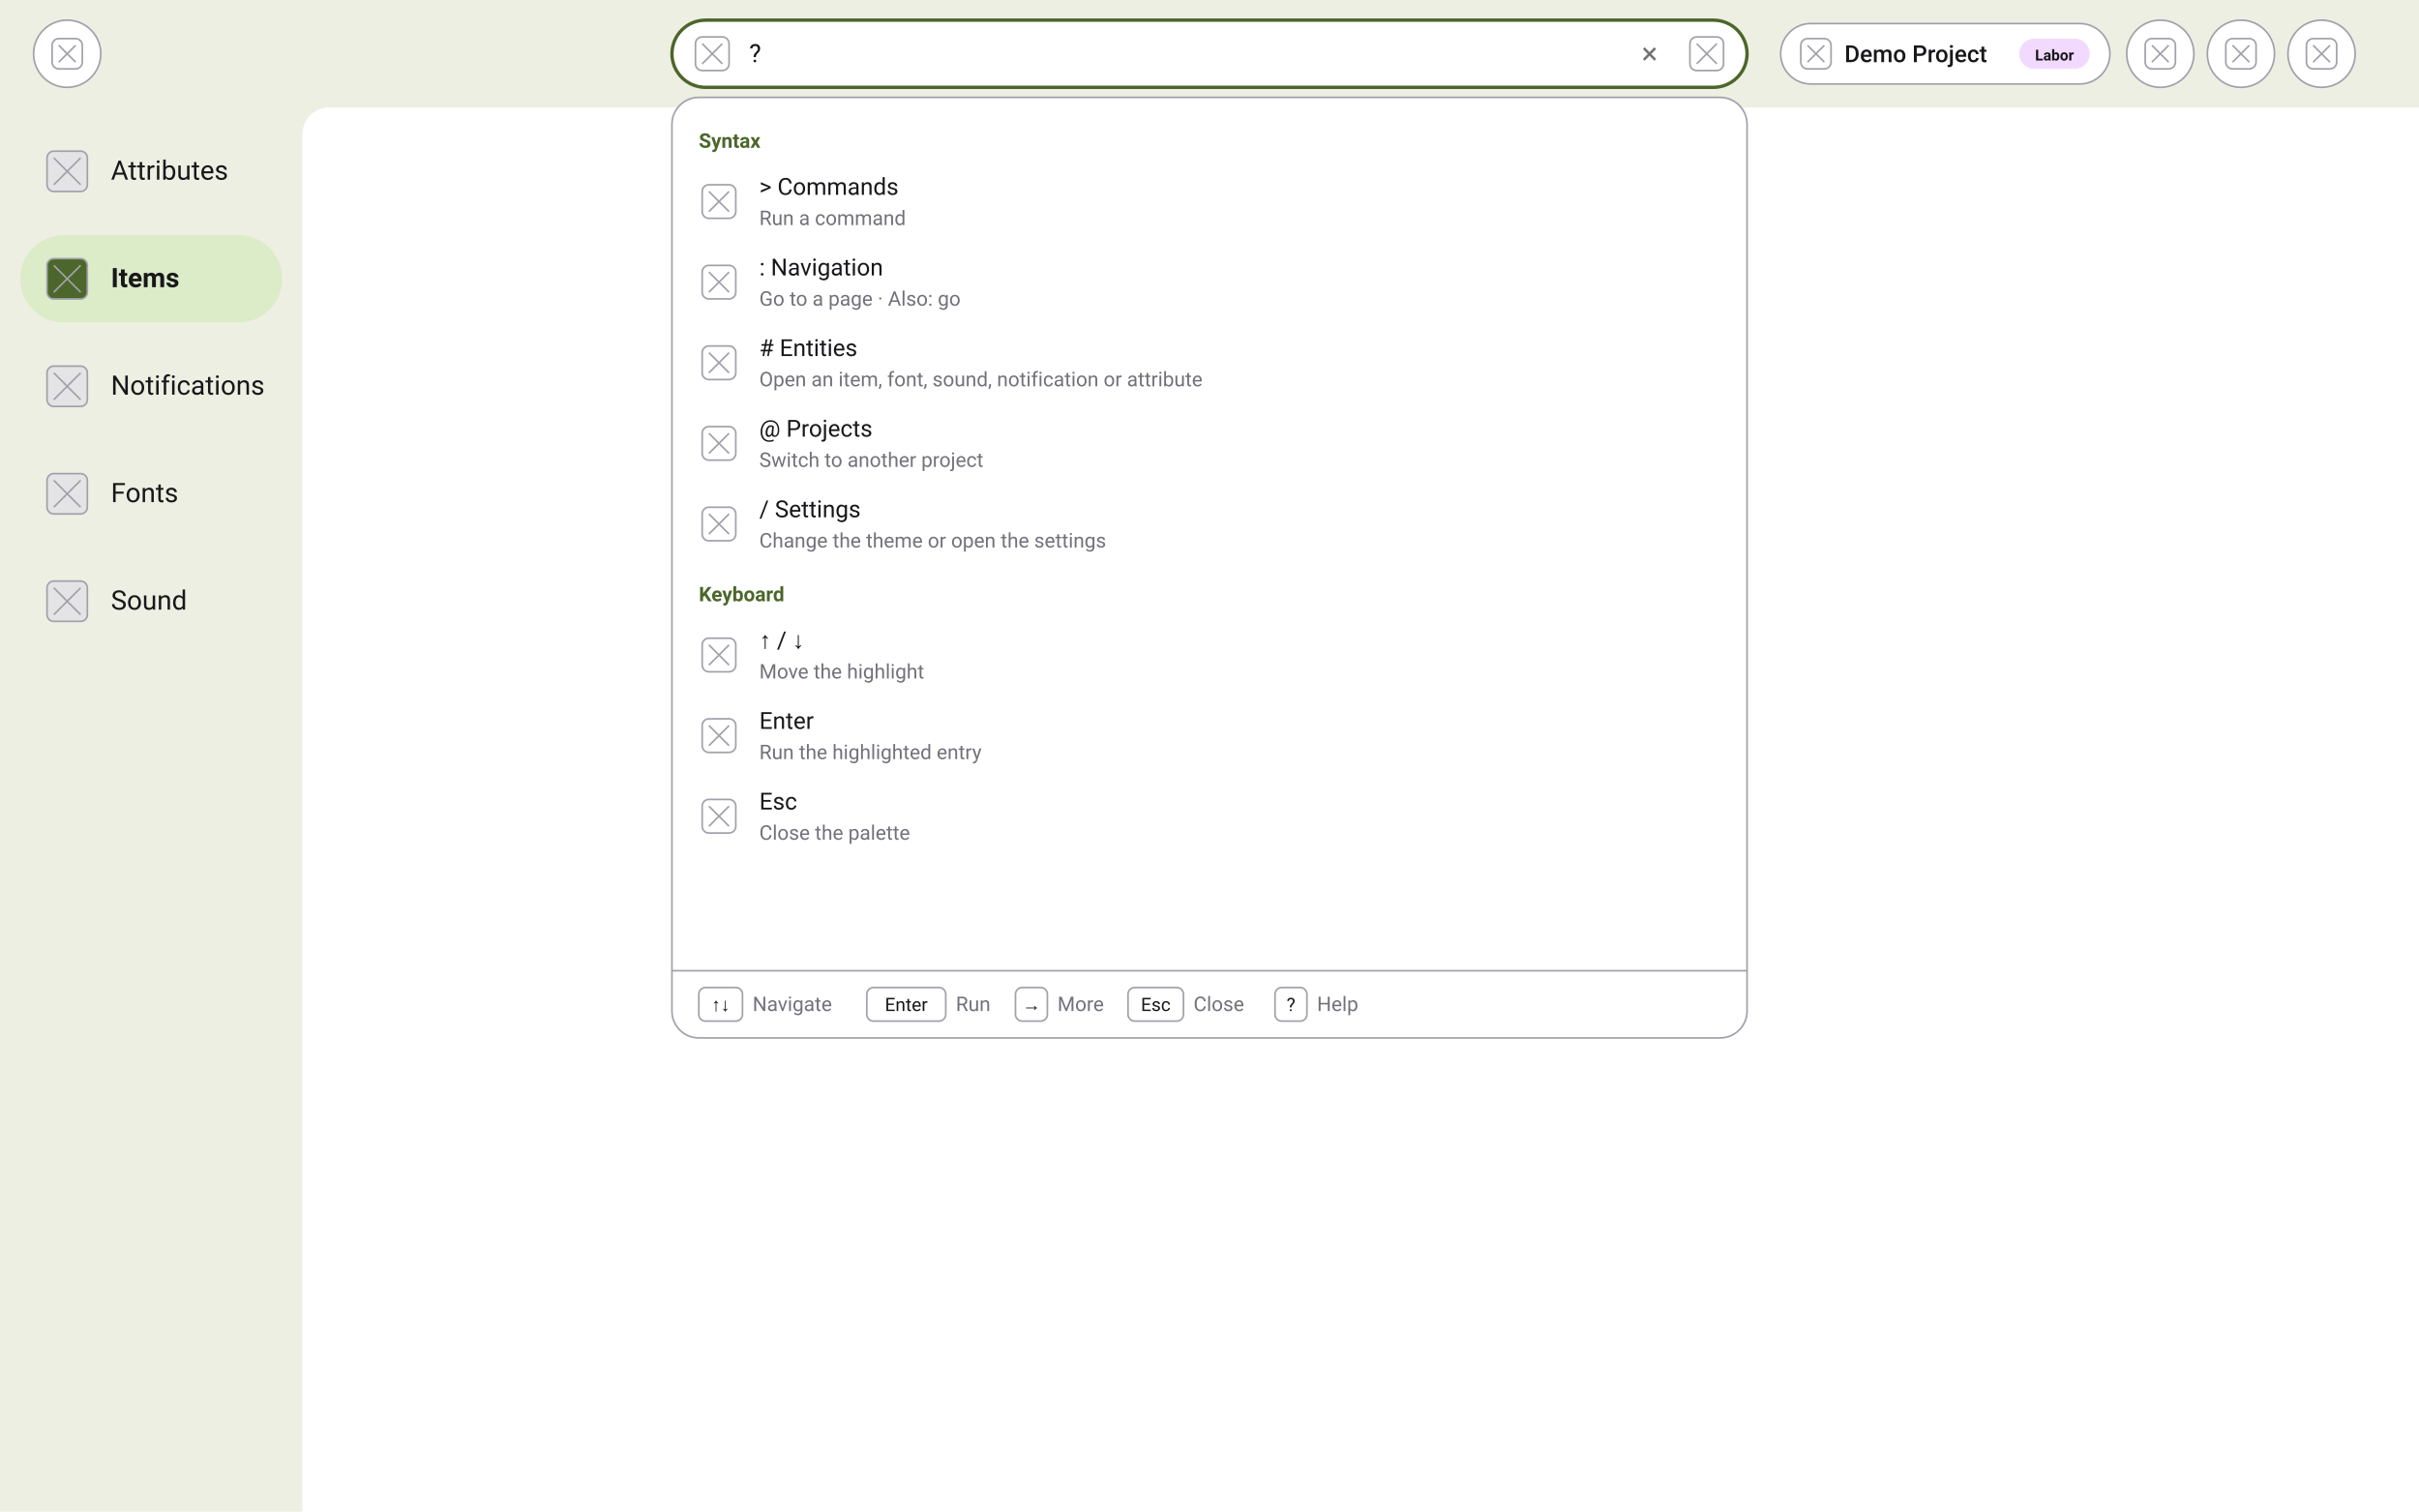
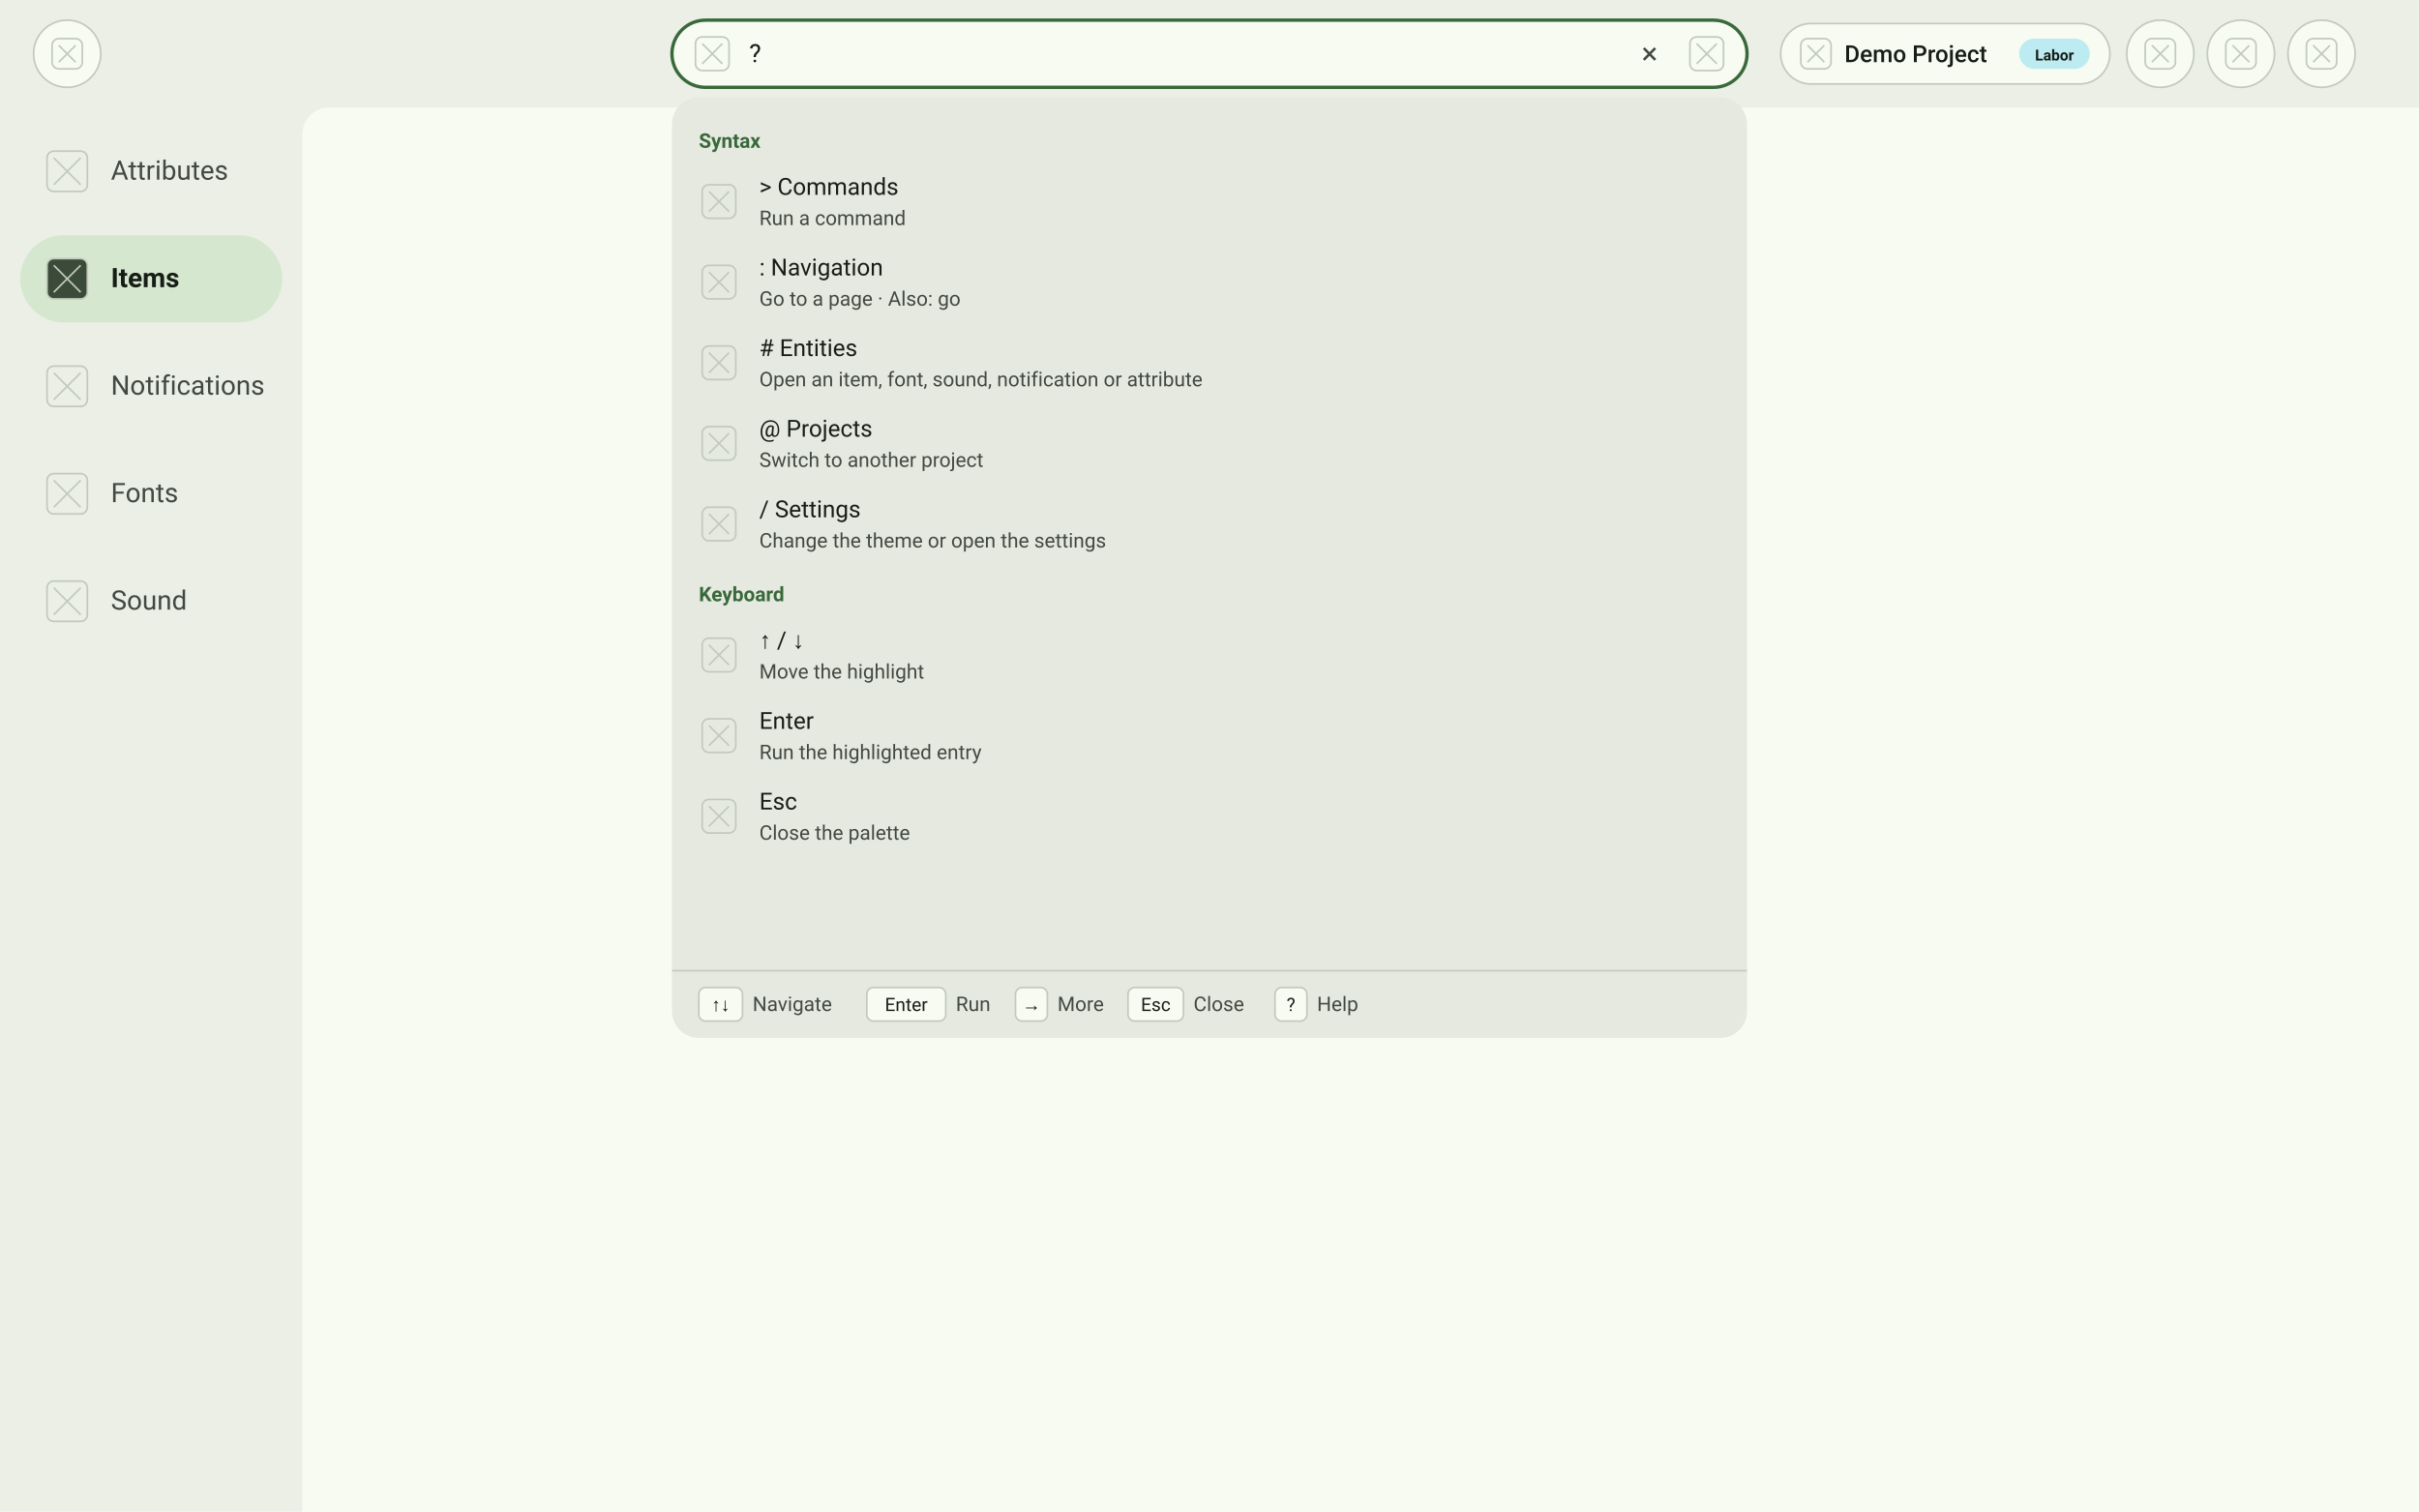
<svg xmlns="http://www.w3.org/2000/svg" width="1440" height="900" viewBox="0 0 1440 900">
-   <rect x="0" y="0" width="1440" height="900" rx="0" fill="#FFFFFF" stroke="none" stroke-width="1" />
-   <rect x="0" y="0" width="1440" height="900" rx="0" fill="#EEEFE3" stroke="none" stroke-width="1" />
-   <circle cx="40.0" cy="32.0" r="20.0" fill="#FFFFFF" stroke="#A1A1AA" />
-   <rect x="31.0" y="23.0" width="18" height="18" rx="4" fill="none" stroke="#A1A1AA" stroke-width="1" />
-   <line x1="35.0" y1="27.0" x2="45.0" y2="37.0" stroke="#A1A1AA" stroke-width="1" />
-   <line x1="45.0" y1="27.0" x2="35.0" y2="37.0" stroke="#A1A1AA" stroke-width="1" />
-   <rect x="400.0" y="12" width="640" height="40" rx="20" fill="#FFFFFF" stroke="#4C662B" stroke-width="2" />
-   <rect x="414.0" y="22" width="20" height="20" rx="4" fill="none" stroke="#A1A1AA" stroke-width="1" />
-   <line x1="418.0" y1="26" x2="430.0" y2="38" stroke="#A1A1AA" stroke-width="1" />
-   <line x1="430.0" y1="26" x2="418.0" y2="38" stroke="#A1A1AA" stroke-width="1" />
-   <text x="446.0" y="37" font-family="Work Sans, Roboto, Arial, sans-serif" font-size="15" font-weight="400" fill="#18181B" text-anchor="start">?</text>
-   <text x="982.0" y="38" font-family="Work Sans, Roboto, Arial, sans-serif" font-size="18" font-weight="400" fill="#71717A" text-anchor="middle">×</text>
-   <rect x="1006.0" y="22" width="20" height="20" rx="4" fill="none" stroke="#A1A1AA" stroke-width="1" />
-   <line x1="1010.0" y1="26" x2="1022.0" y2="38" stroke="#A1A1AA" stroke-width="1" />
-   <line x1="1022.0" y1="26" x2="1010.0" y2="38" stroke="#A1A1AA" stroke-width="1" />
-   <rect x="1060" y="14" width="196" height="36" rx="18" fill="#FFFFFF" stroke="#A1A1AA" stroke-width="1" />
-   <rect x="1072" y="23" width="18" height="18" rx="4" fill="none" stroke="#A1A1AA" stroke-width="1" />
-   <line x1="1076" y1="27" x2="1086" y2="37" stroke="#A1A1AA" stroke-width="1" />
-   <line x1="1086" y1="27" x2="1076" y2="37" stroke="#A1A1AA" stroke-width="1" />
-   <text x="1098" y="37" font-family="Work Sans, Roboto, Arial, sans-serif" font-size="14" font-weight="500" fill="#18181B" text-anchor="start">Demo Project</text>
-   <rect x="1202" y="23" width="42" height="18" rx="9" fill="#F2DAFF" stroke="none" stroke-width="1" />
-   <text x="1223" y="36" font-family="Work Sans, Roboto, Arial, sans-serif" font-size="9" font-weight="700" fill="#18181B" text-anchor="middle">Labor</text>
-   <circle cx="1286.0" cy="32.0" r="20.0" fill="#FFFFFF" stroke="#A1A1AA" />
-   <rect x="1277.0" y="23.0" width="18" height="18" rx="4" fill="none" stroke="#A1A1AA" stroke-width="1" />
-   <line x1="1281.0" y1="27.0" x2="1291.0" y2="37.0" stroke="#A1A1AA" stroke-width="1" />
-   <line x1="1291.0" y1="27.0" x2="1281.0" y2="37.0" stroke="#A1A1AA" stroke-width="1" />
-   <circle cx="1334.0" cy="32.0" r="20.0" fill="#FFFFFF" stroke="#A1A1AA" />
-   <rect x="1325.0" y="23.0" width="18" height="18" rx="4" fill="none" stroke="#A1A1AA" stroke-width="1" />
-   <line x1="1329.0" y1="27.0" x2="1339.0" y2="37.0" stroke="#A1A1AA" stroke-width="1" />
-   <line x1="1339.0" y1="27.0" x2="1329.0" y2="37.0" stroke="#A1A1AA" stroke-width="1" />
-   <circle cx="1382.0" cy="32.0" r="20.0" fill="#FFFFFF" stroke="#A1A1AA" />
-   <rect x="1373.0" y="23.0" width="18" height="18" rx="4" fill="none" stroke="#A1A1AA" stroke-width="1" />
-   <line x1="1377.0" y1="27.0" x2="1387.0" y2="37.0" stroke="#A1A1AA" stroke-width="1" />
-   <line x1="1387.0" y1="27.0" x2="1377.0" y2="37.0" stroke="#A1A1AA" stroke-width="1" />
-   <rect x="28" y="90" width="24" height="24" rx="4" fill="#E4E4E7" stroke="#A1A1AA" stroke-width="1" />
-   <line x1="32" y1="94" x2="48" y2="110" stroke="#A1A1AA" stroke-width="1" />
-   <line x1="48" y1="94" x2="32" y2="110" stroke="#A1A1AA" stroke-width="1" />
-   <text x="66" y="107" font-family="Work Sans, Roboto, Arial, sans-serif" font-size="16" font-weight="400" fill="#18181B" text-anchor="start">Attributes</text>
-   <rect x="12" y="140" width="156" height="52" rx="26" fill="#DCEBC8" stroke="none" stroke-width="1" />
-   <rect x="28" y="154" width="24" height="24" rx="4" fill="#4C662B" stroke="#A1A1AA" stroke-width="1" />
-   <line x1="32" y1="158" x2="48" y2="174" stroke="#A1A1AA" stroke-width="1" />
-   <line x1="48" y1="158" x2="32" y2="174" stroke="#A1A1AA" stroke-width="1" />
-   <text x="66" y="171" font-family="Work Sans, Roboto, Arial, sans-serif" font-size="16" font-weight="600" fill="#18181B" text-anchor="start">Items</text>
-   <rect x="28" y="218" width="24" height="24" rx="4" fill="#E4E4E7" stroke="#A1A1AA" stroke-width="1" />
-   <line x1="32" y1="222" x2="48" y2="238" stroke="#A1A1AA" stroke-width="1" />
-   <line x1="48" y1="222" x2="32" y2="238" stroke="#A1A1AA" stroke-width="1" />
-   <text x="66" y="235" font-family="Work Sans, Roboto, Arial, sans-serif" font-size="16" font-weight="400" fill="#18181B" text-anchor="start">Notifications</text>
-   <rect x="28" y="282" width="24" height="24" rx="4" fill="#E4E4E7" stroke="#A1A1AA" stroke-width="1" />
-   <line x1="32" y1="286" x2="48" y2="302" stroke="#A1A1AA" stroke-width="1" />
-   <line x1="48" y1="286" x2="32" y2="302" stroke="#A1A1AA" stroke-width="1" />
-   <text x="66" y="299" font-family="Work Sans, Roboto, Arial, sans-serif" font-size="16" font-weight="400" fill="#18181B" text-anchor="start">Fonts</text>
-   <rect x="28" y="346" width="24" height="24" rx="4" fill="#E4E4E7" stroke="#A1A1AA" stroke-width="1" />
-   <line x1="32" y1="350" x2="48" y2="366" stroke="#A1A1AA" stroke-width="1" />
-   <line x1="48" y1="350" x2="32" y2="366" stroke="#A1A1AA" stroke-width="1" />
-   <text x="66" y="363" font-family="Work Sans, Roboto, Arial, sans-serif" font-size="16" font-weight="400" fill="#18181B" text-anchor="start">Sound</text>
-   <rect x="180" y="64" width="1280" height="856" rx="16" fill="#FFFFFF" stroke="none" stroke-width="1" />
-   <rect x="400" y="58" width="640" height="560" rx="16" fill="#FFFFFF" stroke="#A1A1AA" stroke-width="1" />
-   <text x="416" y="88" font-family="Work Sans, Roboto, Arial, sans-serif" font-size="12" font-weight="600" fill="#4C662B" text-anchor="start">Syntax</text>
-   <rect x="418" y="110.0" width="20" height="20" rx="4" fill="none" stroke="#A1A1AA" stroke-width="1" />
-   <line x1="422" y1="114.0" x2="434" y2="126.0" stroke="#A1A1AA" stroke-width="1" />
-   <line x1="434" y1="114.0" x2="422" y2="126.0" stroke="#A1A1AA" stroke-width="1" />
-   <text x="452" y="116" font-family="Work Sans, Roboto, Arial, sans-serif" font-size="14" font-weight="400" fill="#18181B" text-anchor="start">&gt;  Commands</text>
-   <text x="452" y="134" font-family="Work Sans, Roboto, Arial, sans-serif" font-size="12" font-weight="400" fill="#71717A" text-anchor="start">Run a command</text>
-   <rect x="418" y="158.0" width="20" height="20" rx="4" fill="none" stroke="#A1A1AA" stroke-width="1" />
-   <line x1="422" y1="162.0" x2="434" y2="174.0" stroke="#A1A1AA" stroke-width="1" />
-   <line x1="434" y1="162.0" x2="422" y2="174.0" stroke="#A1A1AA" stroke-width="1" />
-   <text x="452" y="164" font-family="Work Sans, Roboto, Arial, sans-serif" font-size="14" font-weight="400" fill="#18181B" text-anchor="start">:  Navigation</text>
-   <text x="452" y="182" font-family="Work Sans, Roboto, Arial, sans-serif" font-size="12" font-weight="400" fill="#71717A" text-anchor="start">Go to a page · Also: go</text>
-   <rect x="418" y="206.0" width="20" height="20" rx="4" fill="none" stroke="#A1A1AA" stroke-width="1" />
-   <line x1="422" y1="210.0" x2="434" y2="222.0" stroke="#A1A1AA" stroke-width="1" />
-   <line x1="434" y1="210.0" x2="422" y2="222.0" stroke="#A1A1AA" stroke-width="1" />
-   <text x="452" y="212" font-family="Work Sans, Roboto, Arial, sans-serif" font-size="14" font-weight="400" fill="#18181B" text-anchor="start">#  Entities</text>
-   <text x="452" y="230" font-family="Work Sans, Roboto, Arial, sans-serif" font-size="12" font-weight="400" fill="#71717A" text-anchor="start">Open an item, font, sound, notification or attribute</text>
-   <rect x="418" y="254.0" width="20" height="20" rx="4" fill="none" stroke="#A1A1AA" stroke-width="1" />
-   <line x1="422" y1="258.0" x2="434" y2="270.0" stroke="#A1A1AA" stroke-width="1" />
-   <line x1="434" y1="258.0" x2="422" y2="270.0" stroke="#A1A1AA" stroke-width="1" />
-   <text x="452" y="260" font-family="Work Sans, Roboto, Arial, sans-serif" font-size="14" font-weight="400" fill="#18181B" text-anchor="start">@  Projects</text>
-   <text x="452" y="278" font-family="Work Sans, Roboto, Arial, sans-serif" font-size="12" font-weight="400" fill="#71717A" text-anchor="start">Switch to another project</text>
-   <rect x="418" y="302.0" width="20" height="20" rx="4" fill="none" stroke="#A1A1AA" stroke-width="1" />
-   <line x1="422" y1="306.0" x2="434" y2="318.0" stroke="#A1A1AA" stroke-width="1" />
-   <line x1="434" y1="306.0" x2="422" y2="318.0" stroke="#A1A1AA" stroke-width="1" />
-   <text x="452" y="308" font-family="Work Sans, Roboto, Arial, sans-serif" font-size="14" font-weight="400" fill="#18181B" text-anchor="start">/  Settings</text>
-   <text x="452" y="326" font-family="Work Sans, Roboto, Arial, sans-serif" font-size="12" font-weight="400" fill="#71717A" text-anchor="start">Change the theme or open the settings</text>
-   <text x="416" y="358" font-family="Work Sans, Roboto, Arial, sans-serif" font-size="12" font-weight="600" fill="#4C662B" text-anchor="start">Keyboard</text>
-   <rect x="418" y="380.0" width="20" height="20" rx="4" fill="none" stroke="#A1A1AA" stroke-width="1" />
-   <line x1="422" y1="384.0" x2="434" y2="396.0" stroke="#A1A1AA" stroke-width="1" />
-   <line x1="434" y1="384.0" x2="422" y2="396.0" stroke="#A1A1AA" stroke-width="1" />
-   <text x="452" y="386" font-family="Work Sans, Roboto, Arial, sans-serif" font-size="14" font-weight="400" fill="#18181B" text-anchor="start">↑ / ↓</text>
-   <text x="452" y="404" font-family="Work Sans, Roboto, Arial, sans-serif" font-size="12" font-weight="400" fill="#71717A" text-anchor="start">Move the highlight</text>
-   <rect x="418" y="428.0" width="20" height="20" rx="4" fill="none" stroke="#A1A1AA" stroke-width="1" />
-   <line x1="422" y1="432.0" x2="434" y2="444.0" stroke="#A1A1AA" stroke-width="1" />
-   <line x1="434" y1="432.0" x2="422" y2="444.0" stroke="#A1A1AA" stroke-width="1" />
-   <text x="452" y="434" font-family="Work Sans, Roboto, Arial, sans-serif" font-size="14" font-weight="400" fill="#18181B" text-anchor="start">Enter</text>
-   <text x="452" y="452" font-family="Work Sans, Roboto, Arial, sans-serif" font-size="12" font-weight="400" fill="#71717A" text-anchor="start">Run the highlighted entry</text>
-   <rect x="418" y="476.0" width="20" height="20" rx="4" fill="none" stroke="#A1A1AA" stroke-width="1" />
-   <line x1="422" y1="480.0" x2="434" y2="492.0" stroke="#A1A1AA" stroke-width="1" />
-   <line x1="434" y1="480.0" x2="422" y2="492.0" stroke="#A1A1AA" stroke-width="1" />
-   <text x="452" y="482" font-family="Work Sans, Roboto, Arial, sans-serif" font-size="14" font-weight="400" fill="#18181B" text-anchor="start">Esc</text>
-   <text x="452" y="500" font-family="Work Sans, Roboto, Arial, sans-serif" font-size="12" font-weight="400" fill="#71717A" text-anchor="start">Close the palette</text>
-   <line x1="400" y1="578" x2="1040" y2="578" stroke="#A1A1AA" stroke-width="1" />
-   <rect x="416" y="588" width="26" height="20" rx="4" fill="#FFFFFF" stroke="#A1A1AA" stroke-width="1" />
-   <text x="429.0" y="602" font-family="Work Sans, Roboto, Arial, sans-serif" font-size="11" font-weight="400" fill="#18181B" text-anchor="middle">↑↓</text>
-   <text x="448" y="602" font-family="Work Sans, Roboto, Arial, sans-serif" font-size="12" font-weight="400" fill="#71717A" text-anchor="start">Navigate</text>
-   <rect x="516.0" y="588" width="47" height="20" rx="4" fill="#FFFFFF" stroke="#A1A1AA" stroke-width="1" />
-   <text x="539.5" y="602" font-family="Work Sans, Roboto, Arial, sans-serif" font-size="11" font-weight="400" fill="#18181B" text-anchor="middle">Enter</text>
-   <text x="569.0" y="602" font-family="Work Sans, Roboto, Arial, sans-serif" font-size="12" font-weight="400" fill="#71717A" text-anchor="start">Run</text>
-   <rect x="604.5" y="588" width="19" height="20" rx="4" fill="#FFFFFF" stroke="#A1A1AA" stroke-width="1" />
-   <text x="614.0" y="602" font-family="Work Sans, Roboto, Arial, sans-serif" font-size="11" font-weight="400" fill="#18181B" text-anchor="middle">→</text>
-   <text x="629.5" y="602" font-family="Work Sans, Roboto, Arial, sans-serif" font-size="12" font-weight="400" fill="#71717A" text-anchor="start">More</text>
-   <rect x="671.5" y="588" width="33" height="20" rx="4" fill="#FFFFFF" stroke="#A1A1AA" stroke-width="1" />
-   <text x="688.0" y="602" font-family="Work Sans, Roboto, Arial, sans-serif" font-size="11" font-weight="400" fill="#18181B" text-anchor="middle">Esc</text>
-   <text x="710.5" y="602" font-family="Work Sans, Roboto, Arial, sans-serif" font-size="12" font-weight="400" fill="#71717A" text-anchor="start">Close</text>
-   <rect x="759.0" y="588" width="19" height="20" rx="4" fill="#FFFFFF" stroke="#A1A1AA" stroke-width="1" />
-   <text x="768.5" y="602" font-family="Work Sans, Roboto, Arial, sans-serif" font-size="11" font-weight="400" fill="#18181B" text-anchor="middle">?</text>
-   <text x="784.0" y="602" font-family="Work Sans, Roboto, Arial, sans-serif" font-size="12" font-weight="400" fill="#71717A" text-anchor="start">Help</text>
+   <rect x="0" y="0" width="1440" height="900" rx="0" fill="#F7FBF1" stroke="none" stroke-width="1" />
+   <rect x="0" y="0" width="1440" height="900" rx="0" fill="#EBEFE6" stroke="none" stroke-width="1" />
+   <circle cx="40.0" cy="32.0" r="20.0" fill="#F7FBF1" stroke="#C2C9BD" />
+   <rect x="31.0" y="23.0" width="18" height="18" rx="4" fill="none" stroke="#C2C9BD" stroke-width="1" />
+   <line x1="35.0" y1="27.0" x2="45.0" y2="37.0" stroke="#C2C9BD" stroke-width="1" />
+   <line x1="45.0" y1="27.0" x2="35.0" y2="37.0" stroke="#C2C9BD" stroke-width="1" />
+   <rect x="400.0" y="12" width="640" height="40" rx="20" fill="#F7FBF1" stroke="#39693B" stroke-width="2" />
+   <rect x="414.0" y="22" width="20" height="20" rx="4" fill="none" stroke="#C2C9BD" stroke-width="1" />
+   <line x1="418.0" y1="26" x2="430.0" y2="38" stroke="#C2C9BD" stroke-width="1" />
+   <line x1="430.0" y1="26" x2="418.0" y2="38" stroke="#C2C9BD" stroke-width="1" />
+   <text x="446.0" y="37" font-family="Work Sans, Roboto, Arial, sans-serif" font-size="15" font-weight="400" fill="#181D17" text-anchor="start">?</text>
+   <text x="982.0" y="38" font-family="Work Sans, Roboto, Arial, sans-serif" font-size="18" font-weight="400" fill="#424940" text-anchor="middle">×</text>
+   <rect x="1006.0" y="22" width="20" height="20" rx="4" fill="none" stroke="#C2C9BD" stroke-width="1" />
+   <line x1="1010.0" y1="26" x2="1022.0" y2="38" stroke="#C2C9BD" stroke-width="1" />
+   <line x1="1022.0" y1="26" x2="1010.0" y2="38" stroke="#C2C9BD" stroke-width="1" />
+   <rect x="1060" y="14" width="196" height="36" rx="18" fill="#F7FBF1" stroke="#C2C9BD" stroke-width="1" />
+   <rect x="1072" y="23" width="18" height="18" rx="4" fill="none" stroke="#C2C9BD" stroke-width="1" />
+   <line x1="1076" y1="27" x2="1086" y2="37" stroke="#C2C9BD" stroke-width="1" />
+   <line x1="1086" y1="27" x2="1076" y2="37" stroke="#C2C9BD" stroke-width="1" />
+   <text x="1098" y="37" font-family="Work Sans, Roboto, Arial, sans-serif" font-size="14" font-weight="500" fill="#181D17" text-anchor="start">Demo Project</text>
+   <rect x="1202" y="23" width="42" height="18" rx="9" fill="#BCEBF1" stroke="none" stroke-width="1" />
+   <text x="1223" y="36" font-family="Work Sans, Roboto, Arial, sans-serif" font-size="9" font-weight="700" fill="#181D17" text-anchor="middle">Labor</text>
+   <circle cx="1286.0" cy="32.0" r="20.0" fill="#F7FBF1" stroke="#C2C9BD" />
+   <rect x="1277.0" y="23.0" width="18" height="18" rx="4" fill="none" stroke="#C2C9BD" stroke-width="1" />
+   <line x1="1281.0" y1="27.0" x2="1291.0" y2="37.0" stroke="#C2C9BD" stroke-width="1" />
+   <line x1="1291.0" y1="27.0" x2="1281.0" y2="37.0" stroke="#C2C9BD" stroke-width="1" />
+   <circle cx="1334.0" cy="32.0" r="20.0" fill="#F7FBF1" stroke="#C2C9BD" />
+   <rect x="1325.0" y="23.0" width="18" height="18" rx="4" fill="none" stroke="#C2C9BD" stroke-width="1" />
+   <line x1="1329.0" y1="27.0" x2="1339.0" y2="37.0" stroke="#C2C9BD" stroke-width="1" />
+   <line x1="1339.0" y1="27.0" x2="1329.0" y2="37.0" stroke="#C2C9BD" stroke-width="1" />
+   <circle cx="1382.0" cy="32.0" r="20.0" fill="#F7FBF1" stroke="#C2C9BD" />
+   <rect x="1373.0" y="23.0" width="18" height="18" rx="4" fill="none" stroke="#C2C9BD" stroke-width="1" />
+   <line x1="1377.0" y1="27.0" x2="1387.0" y2="37.0" stroke="#C2C9BD" stroke-width="1" />
+   <line x1="1387.0" y1="27.0" x2="1377.0" y2="37.0" stroke="#C2C9BD" stroke-width="1" />
+   <rect x="28" y="90" width="24" height="24" rx="4" fill="none" stroke="#C2C9BD" stroke-width="1" />
+   <line x1="32" y1="94" x2="48" y2="110" stroke="#C2C9BD" stroke-width="1" />
+   <line x1="48" y1="94" x2="32" y2="110" stroke="#C2C9BD" stroke-width="1" />
+   <text x="66" y="107" font-family="Work Sans, Roboto, Arial, sans-serif" font-size="16" font-weight="400" fill="#424940" text-anchor="start">Attributes</text>
+   <rect x="12" y="140" width="156" height="52" rx="26" fill="#D5E8CF" stroke="none" stroke-width="1" />
+   <rect x="28" y="154" width="24" height="24" rx="4" fill="#3B4B39" stroke="#C2C9BD" stroke-width="1" />
+   <line x1="32" y1="158" x2="48" y2="174" stroke="#C2C9BD" stroke-width="1" />
+   <line x1="48" y1="158" x2="32" y2="174" stroke="#C2C9BD" stroke-width="1" />
+   <text x="66" y="171" font-family="Work Sans, Roboto, Arial, sans-serif" font-size="16" font-weight="600" fill="#181D17" text-anchor="start">Items</text>
+   <rect x="28" y="218" width="24" height="24" rx="4" fill="none" stroke="#C2C9BD" stroke-width="1" />
+   <line x1="32" y1="222" x2="48" y2="238" stroke="#C2C9BD" stroke-width="1" />
+   <line x1="48" y1="222" x2="32" y2="238" stroke="#C2C9BD" stroke-width="1" />
+   <text x="66" y="235" font-family="Work Sans, Roboto, Arial, sans-serif" font-size="16" font-weight="400" fill="#424940" text-anchor="start">Notifications</text>
+   <rect x="28" y="282" width="24" height="24" rx="4" fill="none" stroke="#C2C9BD" stroke-width="1" />
+   <line x1="32" y1="286" x2="48" y2="302" stroke="#C2C9BD" stroke-width="1" />
+   <line x1="48" y1="286" x2="32" y2="302" stroke="#C2C9BD" stroke-width="1" />
+   <text x="66" y="299" font-family="Work Sans, Roboto, Arial, sans-serif" font-size="16" font-weight="400" fill="#424940" text-anchor="start">Fonts</text>
+   <rect x="28" y="346" width="24" height="24" rx="4" fill="none" stroke="#C2C9BD" stroke-width="1" />
+   <line x1="32" y1="350" x2="48" y2="366" stroke="#C2C9BD" stroke-width="1" />
+   <line x1="48" y1="350" x2="32" y2="366" stroke="#C2C9BD" stroke-width="1" />
+   <text x="66" y="363" font-family="Work Sans, Roboto, Arial, sans-serif" font-size="16" font-weight="400" fill="#424940" text-anchor="start">Sound</text>
+   <rect x="180" y="64" width="1280" height="856" rx="16" fill="#F7FBF1" stroke="none" stroke-width="1" />
+   <rect x="400" y="58" width="640" height="560" rx="16" fill="#E6E9E0" stroke="none" stroke-width="1" />
+   <text x="416" y="88" font-family="Work Sans, Roboto, Arial, sans-serif" font-size="12" font-weight="600" fill="#39693B" text-anchor="start">Syntax</text>
+   <rect x="418" y="110.0" width="20" height="20" rx="4" fill="none" stroke="#C2C9BD" stroke-width="1" />
+   <line x1="422" y1="114.0" x2="434" y2="126.0" stroke="#C2C9BD" stroke-width="1" />
+   <line x1="434" y1="114.0" x2="422" y2="126.0" stroke="#C2C9BD" stroke-width="1" />
+   <text x="452" y="116" font-family="Work Sans, Roboto, Arial, sans-serif" font-size="14" font-weight="400" fill="#181D17" text-anchor="start">&gt;  Commands</text>
+   <text x="452" y="134" font-family="Work Sans, Roboto, Arial, sans-serif" font-size="12" font-weight="400" fill="#424940" text-anchor="start">Run a command</text>
+   <rect x="418" y="158.0" width="20" height="20" rx="4" fill="none" stroke="#C2C9BD" stroke-width="1" />
+   <line x1="422" y1="162.0" x2="434" y2="174.0" stroke="#C2C9BD" stroke-width="1" />
+   <line x1="434" y1="162.0" x2="422" y2="174.0" stroke="#C2C9BD" stroke-width="1" />
+   <text x="452" y="164" font-family="Work Sans, Roboto, Arial, sans-serif" font-size="14" font-weight="400" fill="#181D17" text-anchor="start">:  Navigation</text>
+   <text x="452" y="182" font-family="Work Sans, Roboto, Arial, sans-serif" font-size="12" font-weight="400" fill="#424940" text-anchor="start">Go to a page · Also: go</text>
+   <rect x="418" y="206.0" width="20" height="20" rx="4" fill="none" stroke="#C2C9BD" stroke-width="1" />
+   <line x1="422" y1="210.0" x2="434" y2="222.0" stroke="#C2C9BD" stroke-width="1" />
+   <line x1="434" y1="210.0" x2="422" y2="222.0" stroke="#C2C9BD" stroke-width="1" />
+   <text x="452" y="212" font-family="Work Sans, Roboto, Arial, sans-serif" font-size="14" font-weight="400" fill="#181D17" text-anchor="start">#  Entities</text>
+   <text x="452" y="230" font-family="Work Sans, Roboto, Arial, sans-serif" font-size="12" font-weight="400" fill="#424940" text-anchor="start">Open an item, font, sound, notification or attribute</text>
+   <rect x="418" y="254.0" width="20" height="20" rx="4" fill="none" stroke="#C2C9BD" stroke-width="1" />
+   <line x1="422" y1="258.0" x2="434" y2="270.0" stroke="#C2C9BD" stroke-width="1" />
+   <line x1="434" y1="258.0" x2="422" y2="270.0" stroke="#C2C9BD" stroke-width="1" />
+   <text x="452" y="260" font-family="Work Sans, Roboto, Arial, sans-serif" font-size="14" font-weight="400" fill="#181D17" text-anchor="start">@  Projects</text>
+   <text x="452" y="278" font-family="Work Sans, Roboto, Arial, sans-serif" font-size="12" font-weight="400" fill="#424940" text-anchor="start">Switch to another project</text>
+   <rect x="418" y="302.0" width="20" height="20" rx="4" fill="none" stroke="#C2C9BD" stroke-width="1" />
+   <line x1="422" y1="306.0" x2="434" y2="318.0" stroke="#C2C9BD" stroke-width="1" />
+   <line x1="434" y1="306.0" x2="422" y2="318.0" stroke="#C2C9BD" stroke-width="1" />
+   <text x="452" y="308" font-family="Work Sans, Roboto, Arial, sans-serif" font-size="14" font-weight="400" fill="#181D17" text-anchor="start">/  Settings</text>
+   <text x="452" y="326" font-family="Work Sans, Roboto, Arial, sans-serif" font-size="12" font-weight="400" fill="#424940" text-anchor="start">Change the theme or open the settings</text>
+   <text x="416" y="358" font-family="Work Sans, Roboto, Arial, sans-serif" font-size="12" font-weight="600" fill="#39693B" text-anchor="start">Keyboard</text>
+   <rect x="418" y="380.0" width="20" height="20" rx="4" fill="none" stroke="#C2C9BD" stroke-width="1" />
+   <line x1="422" y1="384.0" x2="434" y2="396.0" stroke="#C2C9BD" stroke-width="1" />
+   <line x1="434" y1="384.0" x2="422" y2="396.0" stroke="#C2C9BD" stroke-width="1" />
+   <text x="452" y="386" font-family="Work Sans, Roboto, Arial, sans-serif" font-size="14" font-weight="400" fill="#181D17" text-anchor="start">↑ / ↓</text>
+   <text x="452" y="404" font-family="Work Sans, Roboto, Arial, sans-serif" font-size="12" font-weight="400" fill="#424940" text-anchor="start">Move the highlight</text>
+   <rect x="418" y="428.0" width="20" height="20" rx="4" fill="none" stroke="#C2C9BD" stroke-width="1" />
+   <line x1="422" y1="432.0" x2="434" y2="444.0" stroke="#C2C9BD" stroke-width="1" />
+   <line x1="434" y1="432.0" x2="422" y2="444.0" stroke="#C2C9BD" stroke-width="1" />
+   <text x="452" y="434" font-family="Work Sans, Roboto, Arial, sans-serif" font-size="14" font-weight="400" fill="#181D17" text-anchor="start">Enter</text>
+   <text x="452" y="452" font-family="Work Sans, Roboto, Arial, sans-serif" font-size="12" font-weight="400" fill="#424940" text-anchor="start">Run the highlighted entry</text>
+   <rect x="418" y="476.0" width="20" height="20" rx="4" fill="none" stroke="#C2C9BD" stroke-width="1" />
+   <line x1="422" y1="480.0" x2="434" y2="492.0" stroke="#C2C9BD" stroke-width="1" />
+   <line x1="434" y1="480.0" x2="422" y2="492.0" stroke="#C2C9BD" stroke-width="1" />
+   <text x="452" y="482" font-family="Work Sans, Roboto, Arial, sans-serif" font-size="14" font-weight="400" fill="#181D17" text-anchor="start">Esc</text>
+   <text x="452" y="500" font-family="Work Sans, Roboto, Arial, sans-serif" font-size="12" font-weight="400" fill="#424940" text-anchor="start">Close the palette</text>
+   <line x1="400" y1="578" x2="1040" y2="578" stroke="#C2C9BD" stroke-width="1" />
+   <rect x="416" y="588" width="26" height="20" rx="4" fill="#F7FBF1" stroke="#C2C9BD" stroke-width="1" />
+   <text x="429.0" y="602" font-family="Work Sans, Roboto, Arial, sans-serif" font-size="11" font-weight="400" fill="#181D17" text-anchor="middle">↑↓</text>
+   <text x="448" y="602" font-family="Work Sans, Roboto, Arial, sans-serif" font-size="12" font-weight="400" fill="#424940" text-anchor="start">Navigate</text>
+   <rect x="516.0" y="588" width="47" height="20" rx="4" fill="#F7FBF1" stroke="#C2C9BD" stroke-width="1" />
+   <text x="539.5" y="602" font-family="Work Sans, Roboto, Arial, sans-serif" font-size="11" font-weight="400" fill="#181D17" text-anchor="middle">Enter</text>
+   <text x="569.0" y="602" font-family="Work Sans, Roboto, Arial, sans-serif" font-size="12" font-weight="400" fill="#424940" text-anchor="start">Run</text>
+   <rect x="604.5" y="588" width="19" height="20" rx="4" fill="#F7FBF1" stroke="#C2C9BD" stroke-width="1" />
+   <text x="614.0" y="602" font-family="Work Sans, Roboto, Arial, sans-serif" font-size="11" font-weight="400" fill="#181D17" text-anchor="middle">→</text>
+   <text x="629.5" y="602" font-family="Work Sans, Roboto, Arial, sans-serif" font-size="12" font-weight="400" fill="#424940" text-anchor="start">More</text>
+   <rect x="671.5" y="588" width="33" height="20" rx="4" fill="#F7FBF1" stroke="#C2C9BD" stroke-width="1" />
+   <text x="688.0" y="602" font-family="Work Sans, Roboto, Arial, sans-serif" font-size="11" font-weight="400" fill="#181D17" text-anchor="middle">Esc</text>
+   <text x="710.5" y="602" font-family="Work Sans, Roboto, Arial, sans-serif" font-size="12" font-weight="400" fill="#424940" text-anchor="start">Close</text>
+   <rect x="759.0" y="588" width="19" height="20" rx="4" fill="#F7FBF1" stroke="#C2C9BD" stroke-width="1" />
+   <text x="768.5" y="602" font-family="Work Sans, Roboto, Arial, sans-serif" font-size="11" font-weight="400" fill="#181D17" text-anchor="middle">?</text>
+   <text x="784.0" y="602" font-family="Work Sans, Roboto, Arial, sans-serif" font-size="12" font-weight="400" fill="#424940" text-anchor="start">Help</text>
</svg>
